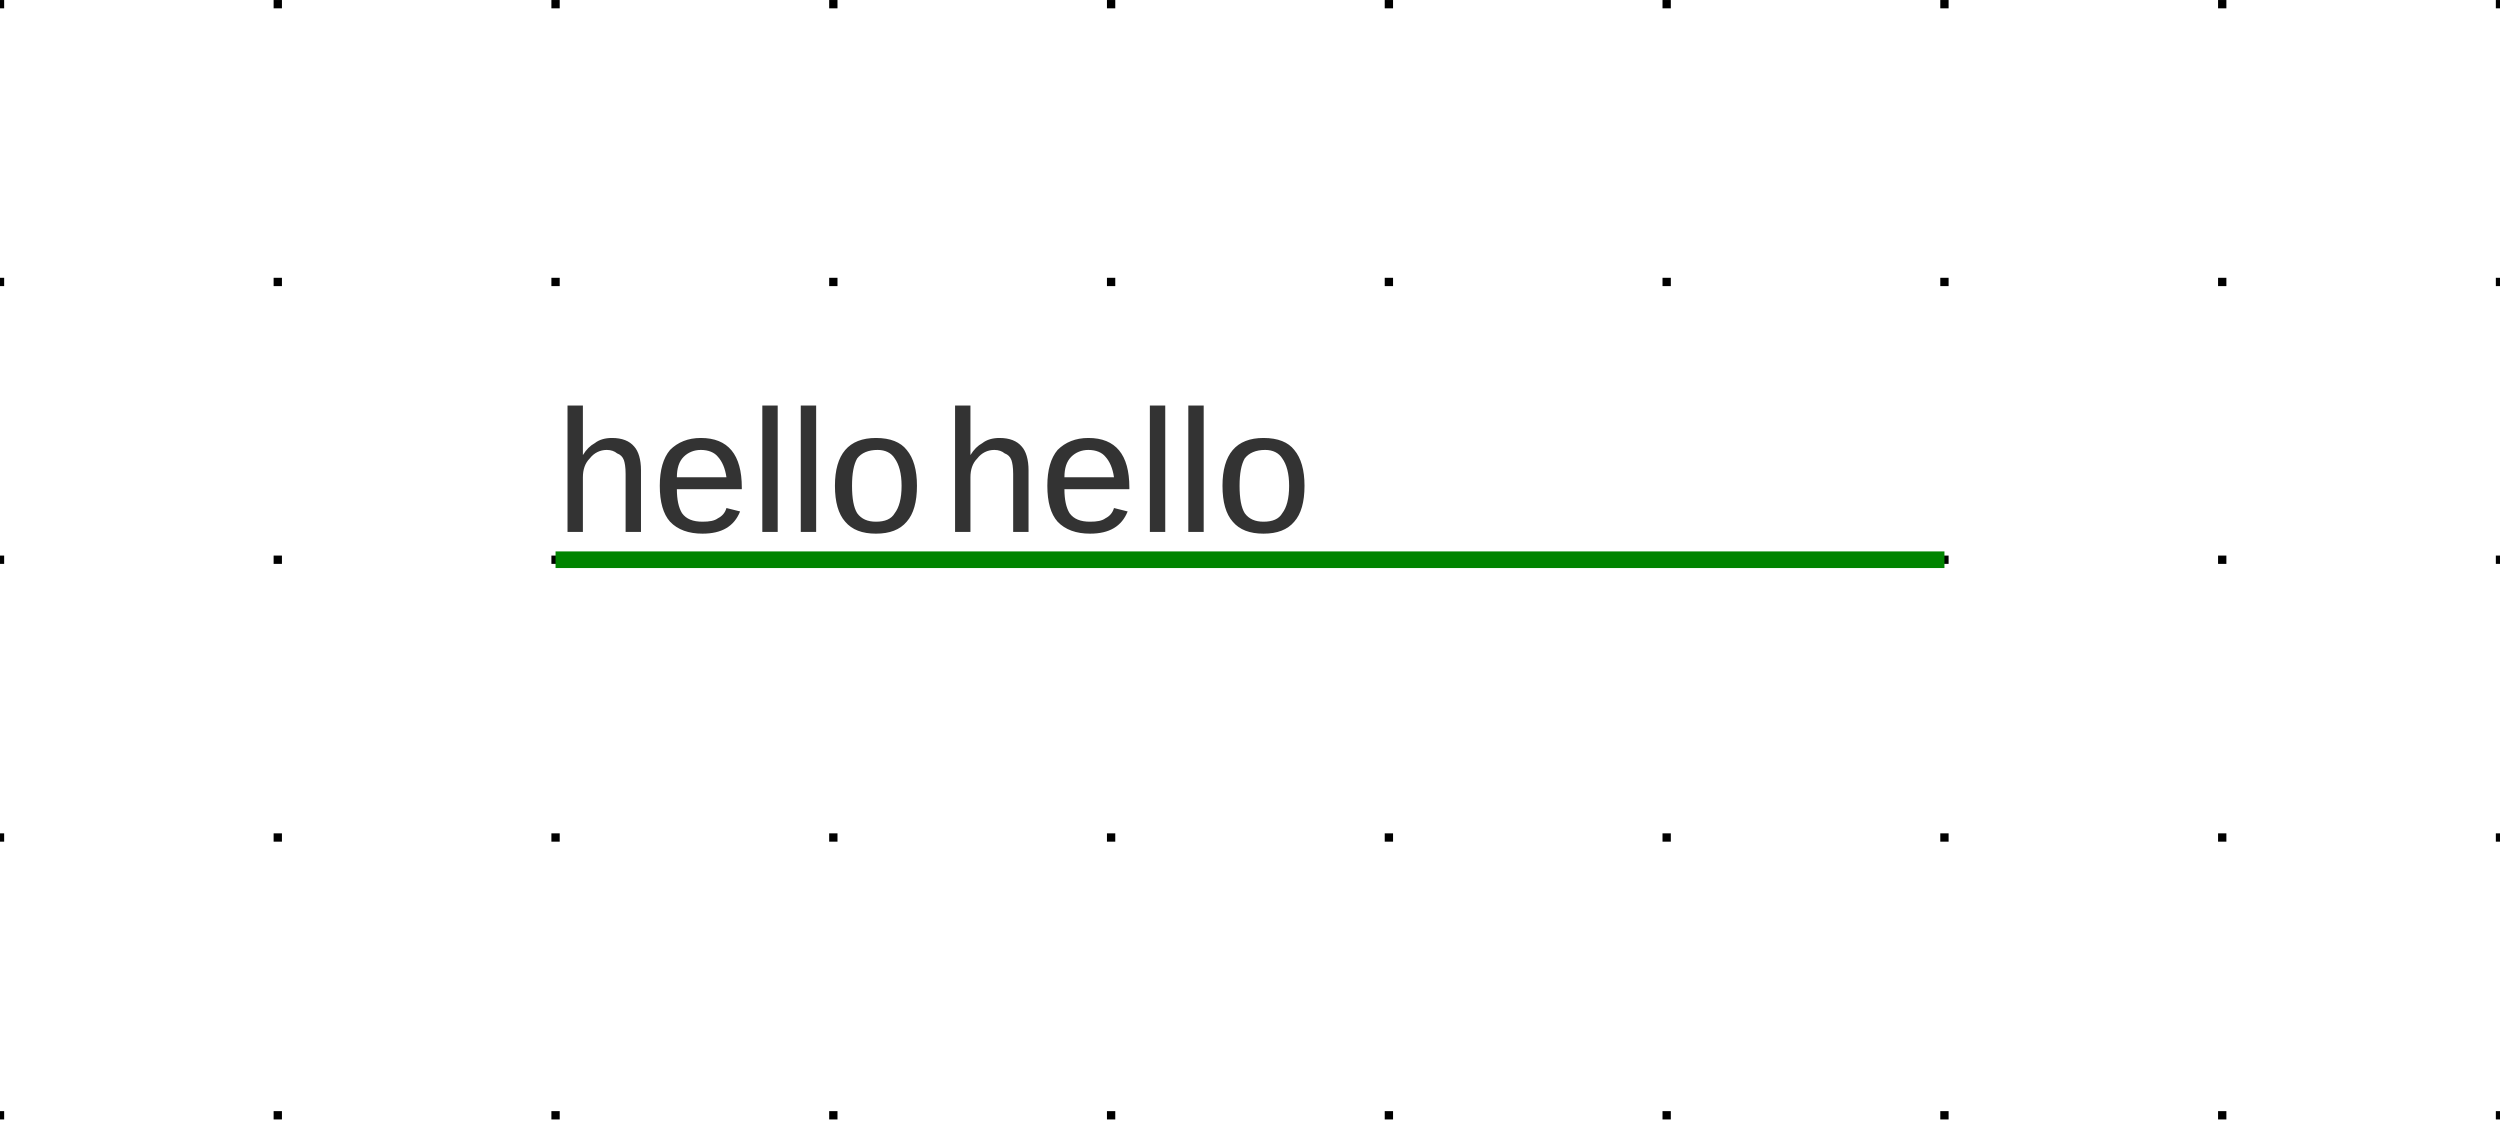
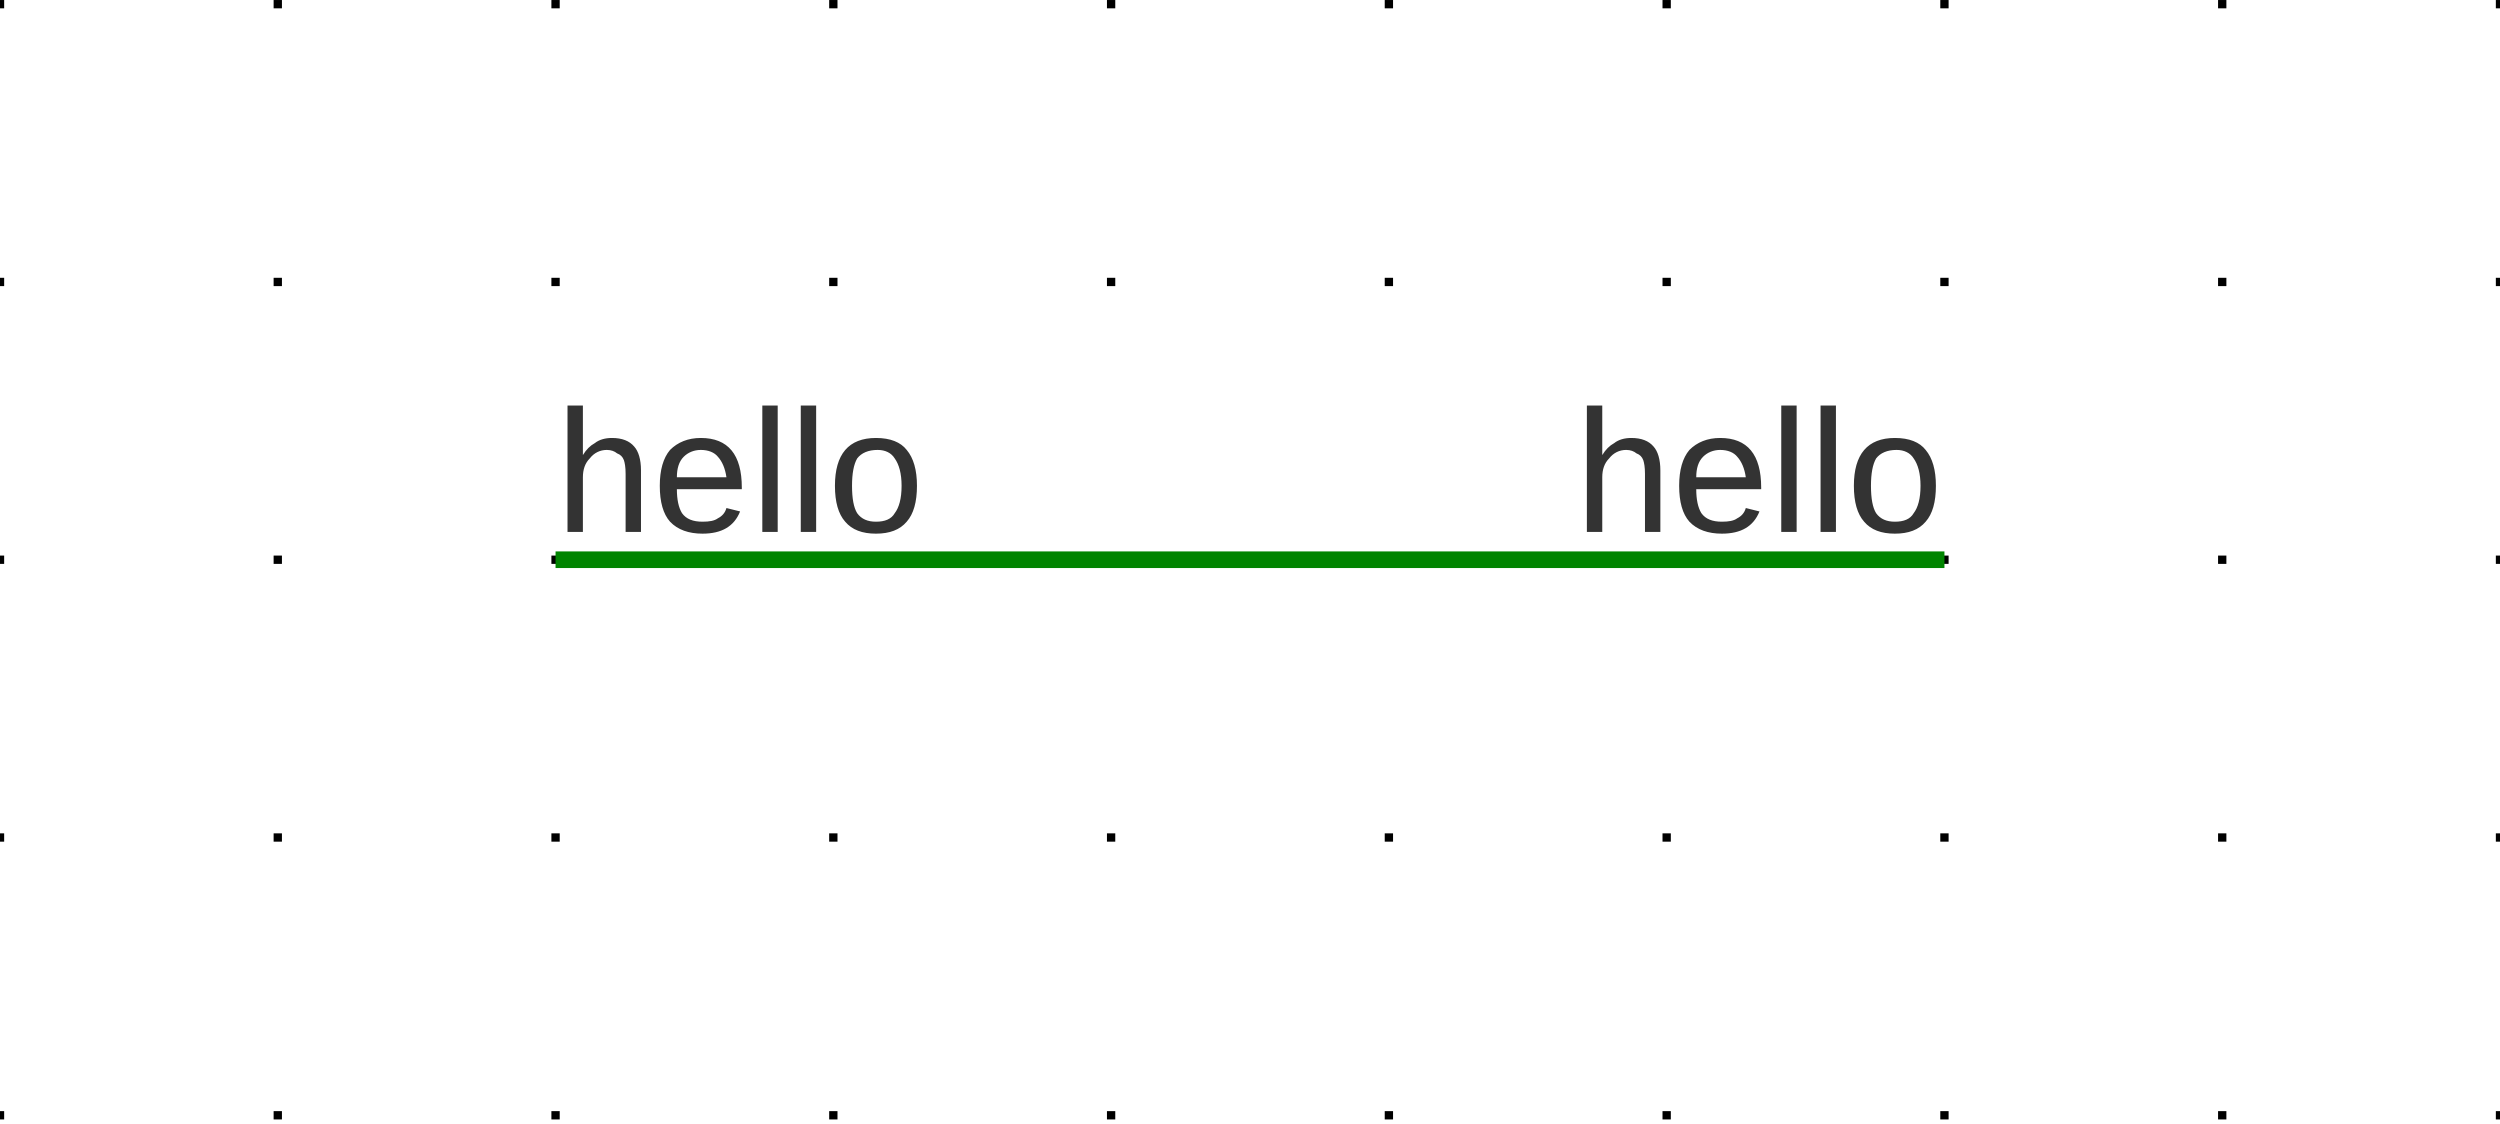
<svg xmlns="http://www.w3.org/2000/svg" xmlns:ns1="http://svgjs.dev/svgjs" version="1.1" width="215.986" height="97.074" viewBox="-2.54 -2.578 22.86 10.274">
  <g id="sheet-0" class="sheet" transform="matrix(1,0,0,1,0,0)">
    <g class="sheet-elements" transform="matrix(1,0,0,1,0,0)">
      <g transform="matrix(1,0,0,1,0,0)" class="grid">
        <path d="M -2.54 -2.578 L -2.54 7.696 M 0 -2.578 L 0 7.696 M 2.54 -2.578 L 2.54 7.696 M 5.08 -2.578 L 5.08 7.696 M 7.62 -2.578 L 7.62 7.696 M 10.16 -2.578 L 10.16 7.696 M 12.7 -2.578 L 12.7 7.696 M 15.24 -2.578 L 15.24 7.696 M 17.78 -2.578 L 17.78 7.696 M 20.32 -2.578 L 20.32 7.696" stroke-dasharray="0.076,2.464" stroke-width="0.076" stroke="#000000" />
      </g>
      <g transform="matrix(1,0,0,1,2.54,2.54)">
        <g>
          <path d="M 0 0 L 0 0" stroke-width="0.152" stroke="#333333" />
          <g transform="matrix(1,0,0,1,0,-0.254)">
-             <text fill="#333333" font-family="Arial" font-size="1.6" text-anchor="start" dominant-baseline="alphabetic" font-weight="regular" xml:space="preserve" transform="matrix(1,0,0,1,0,0)" ns1:data="{&quot;leading&quot;:&quot;1.3&quot;}">
+             <text fill="#333333" font-family="Arial" font-size="1.6" text-anchor="start" dominant-baseline="alphabetic" font-weight="regular" style="white-space: pre;" transform="matrix(1,0,0,1,0,0)" ns1:data="{&quot;leading&quot;:&quot;1.3&quot;}">
              <tspan dy="0" x="0" ns1:data="{&quot;newLined&quot;:true}">hello</tspan>
            </text>
          </g>
        </g>
      </g>
      <g transform="matrix(1,0,0,1,15.24,2.54)">
        <g>
          <path d="M 0 0 L 0 0" stroke-width="0.152" stroke="#333333" />
          <g transform="matrix(1,0,0,1,0,-0.254)">
-             <text fill="#333333" font-family="Arial" font-size="1.6" text-anchor="end" dominant-baseline="alphabetic" font-weight="regular" xml:space="preserve" transform="matrix(1,0,0,1,0,0)" ns1:data="{&quot;leading&quot;:&quot;1.3&quot;}">
+             <text fill="#333333" font-family="Arial" font-size="1.6" text-anchor="end" dominant-baseline="alphabetic" font-weight="regular" style="white-space: pre;" transform="matrix(1,0,0,1,0,0)" ns1:data="{&quot;leading&quot;:&quot;1.3&quot;}">
              <tspan dy="0" x="0" ns1:data="{&quot;newLined&quot;:true}">hello</tspan>
            </text>
          </g>
        </g>
      </g>
      <g>
        <path d="M2.54 2.54L15.24 2.54 " stroke-linecap="butt" stroke-opacity="0.3" stroke-width="0.279" fill="none" />
      </g>
      <g>
        <path d="M2.54 2.54L15.24 2.54 " stroke-linecap="butt" stroke-width="0.152" stroke="#008400" fill="none" />
      </g>
      <g />
    </g>
  </g>
</svg>
